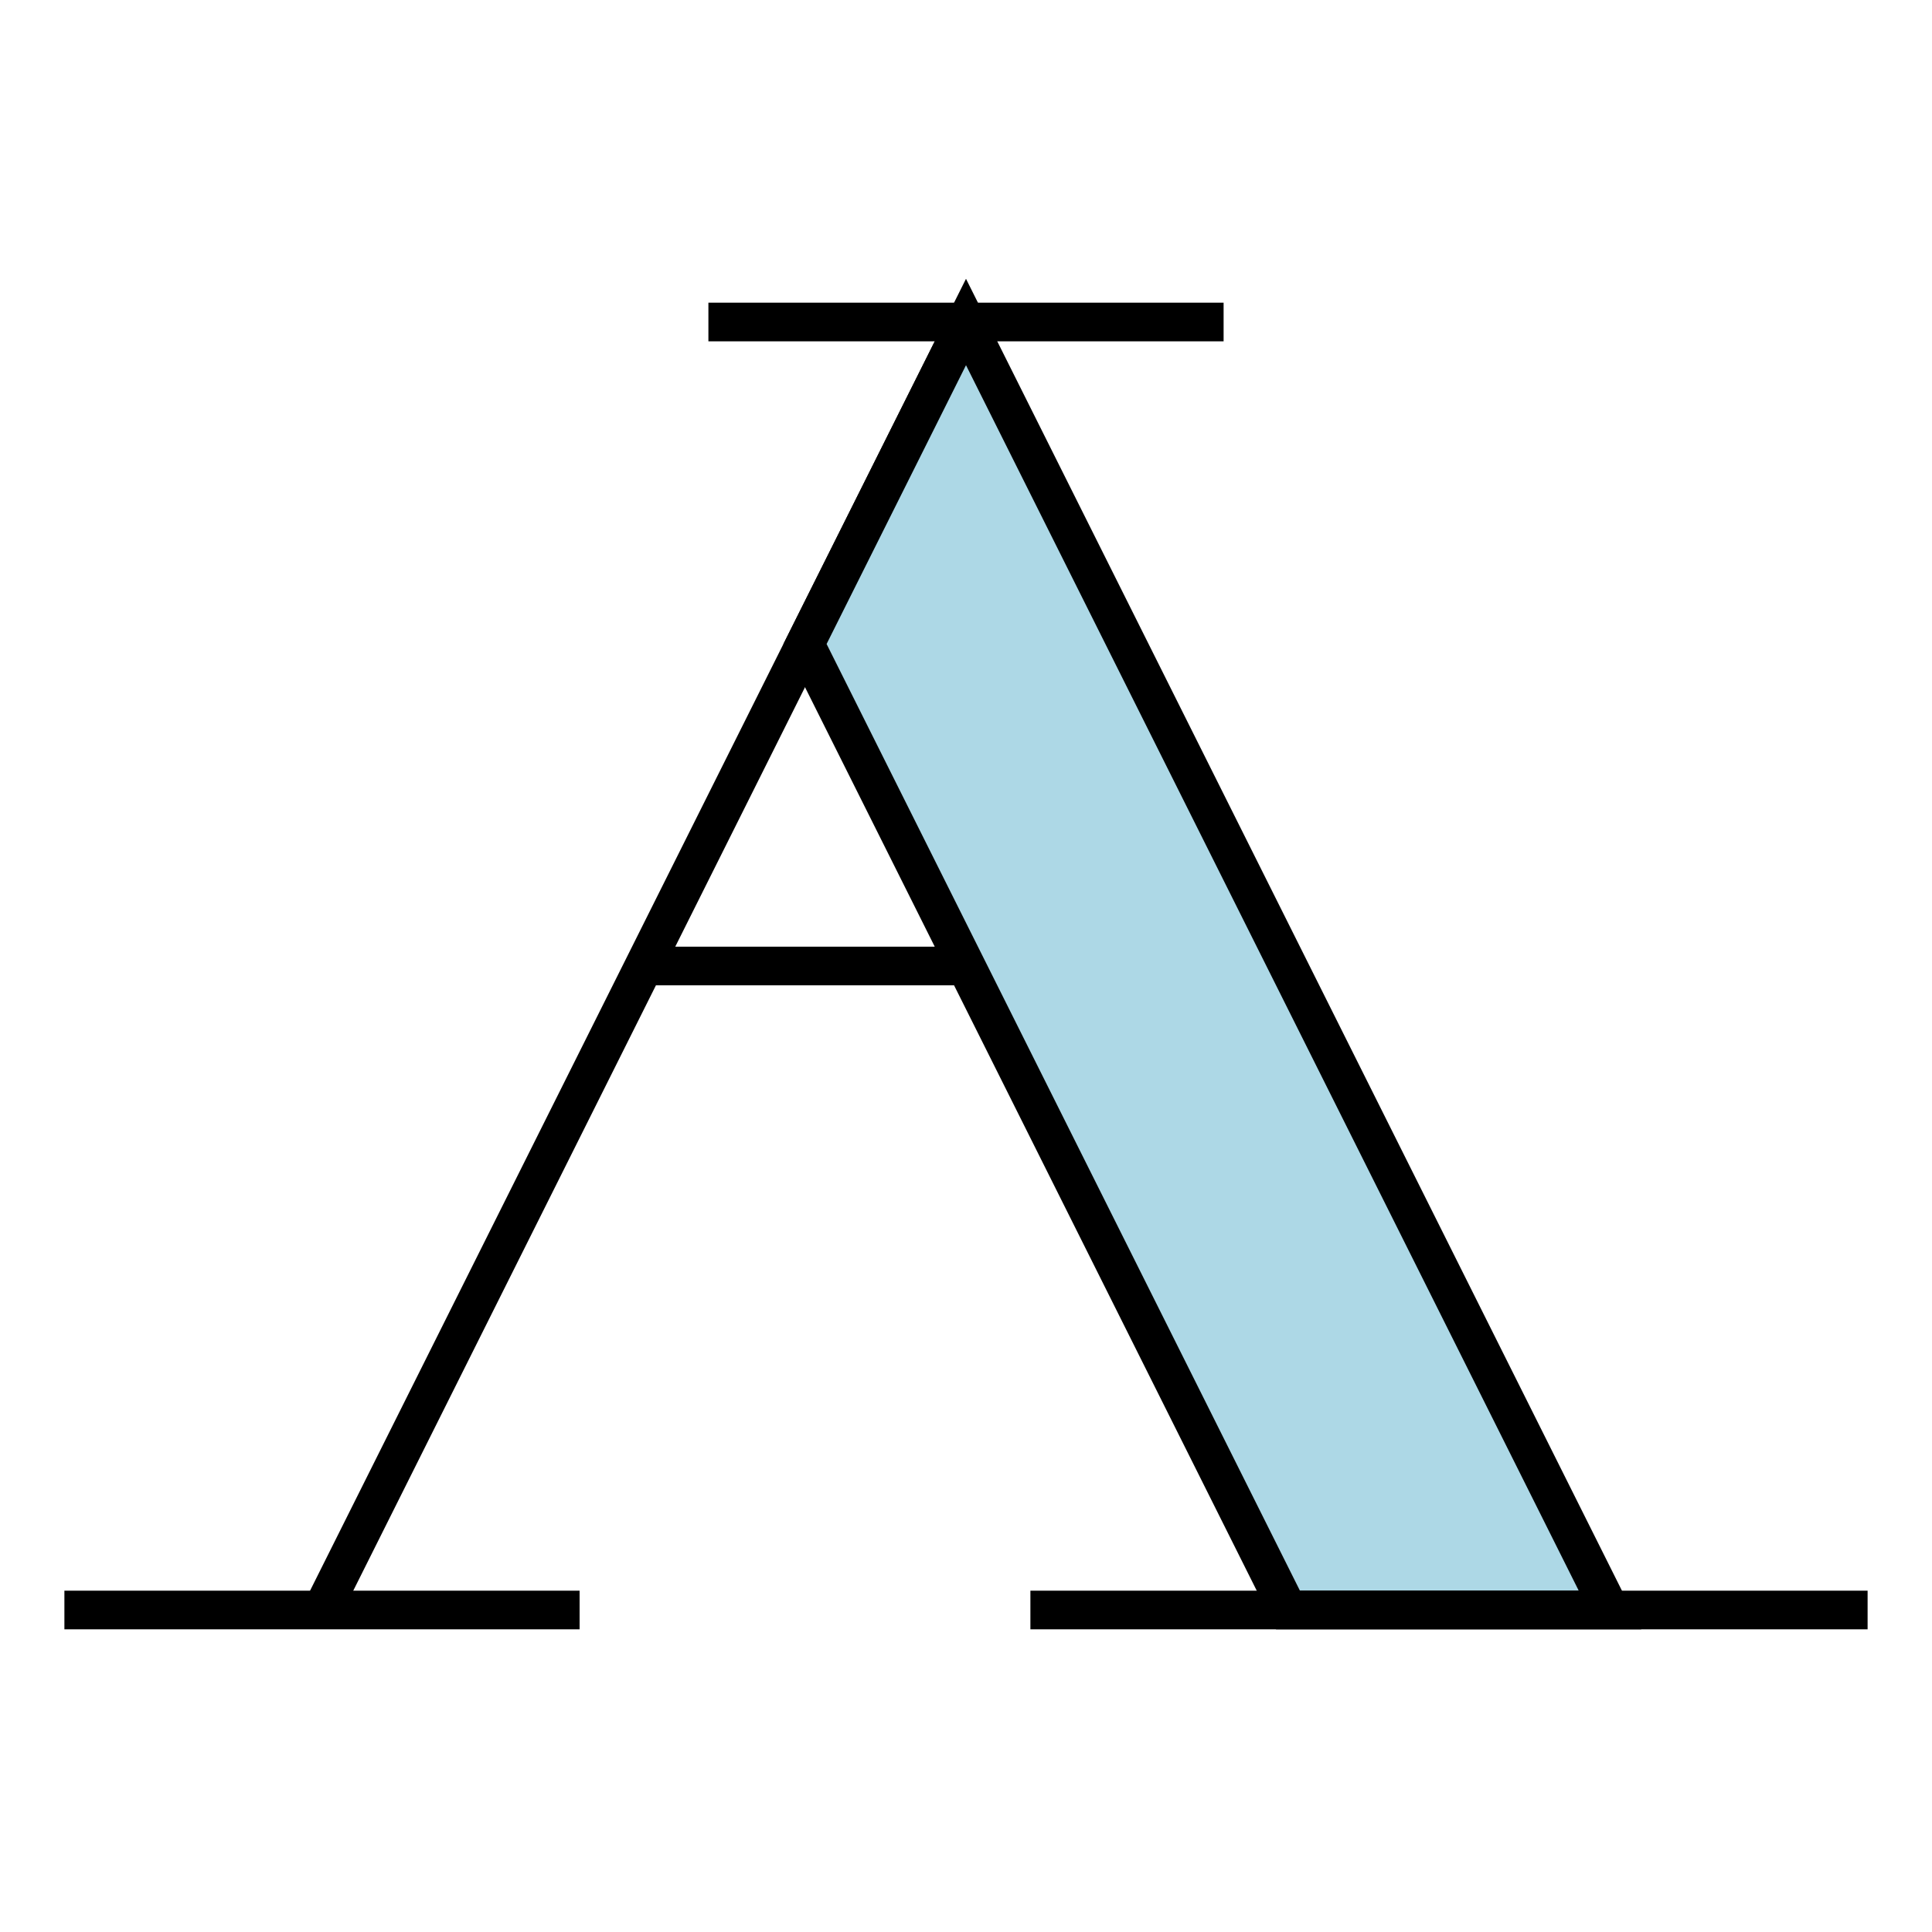
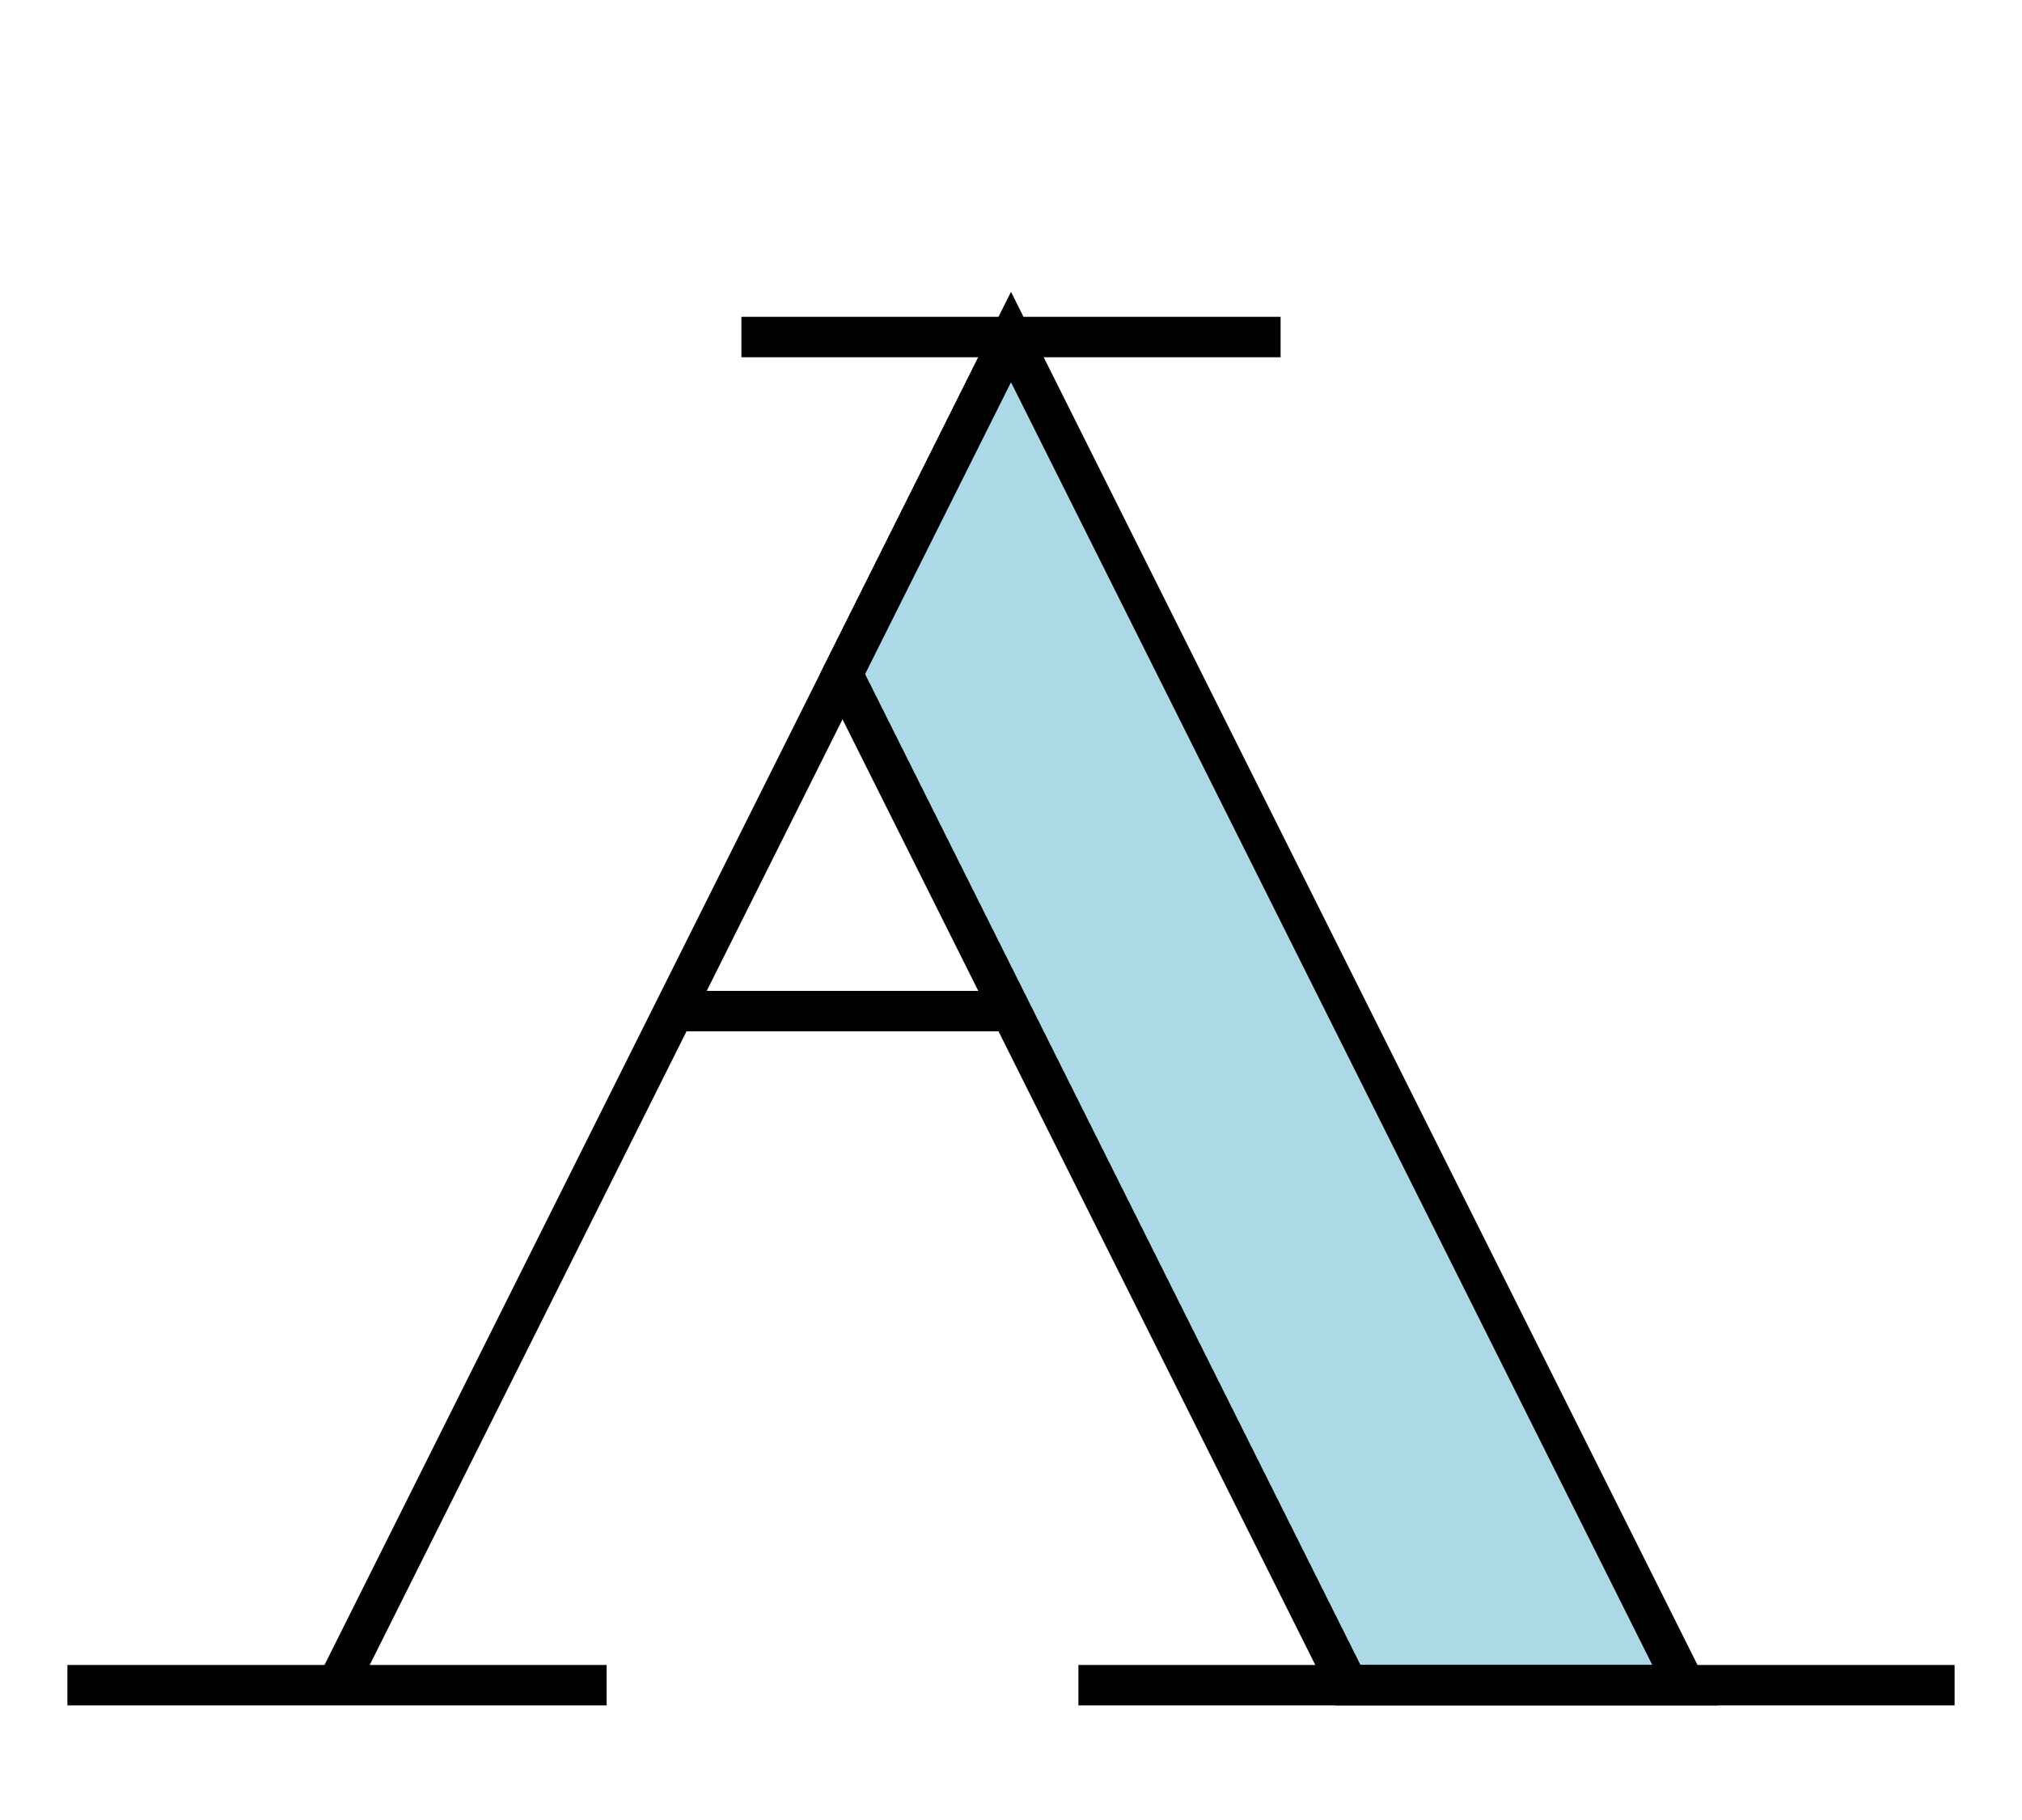
- <svg xmlns="http://www.w3.org/2000/svg" width="300" height="300">
+ <svg xmlns="http://www.w3.org/2000/svg" width="300" height="270">
  <style>* {fill: lightblue; stroke: black; stroke-width: 6px;} .vide {fill: none;}</style>
  <g>
    <polygon points="50,250 150,50" />
    <polygon points="150,50 250,250 200,250 125,100" />
    <polygon points="100,150 150,150" />
  </g>
  <g>
    <polygon points="110,50 190,50" />
    <polygon points="10,250 90,250" />
    <polygon points="160,250 290,250" />
  </g>
</svg>
